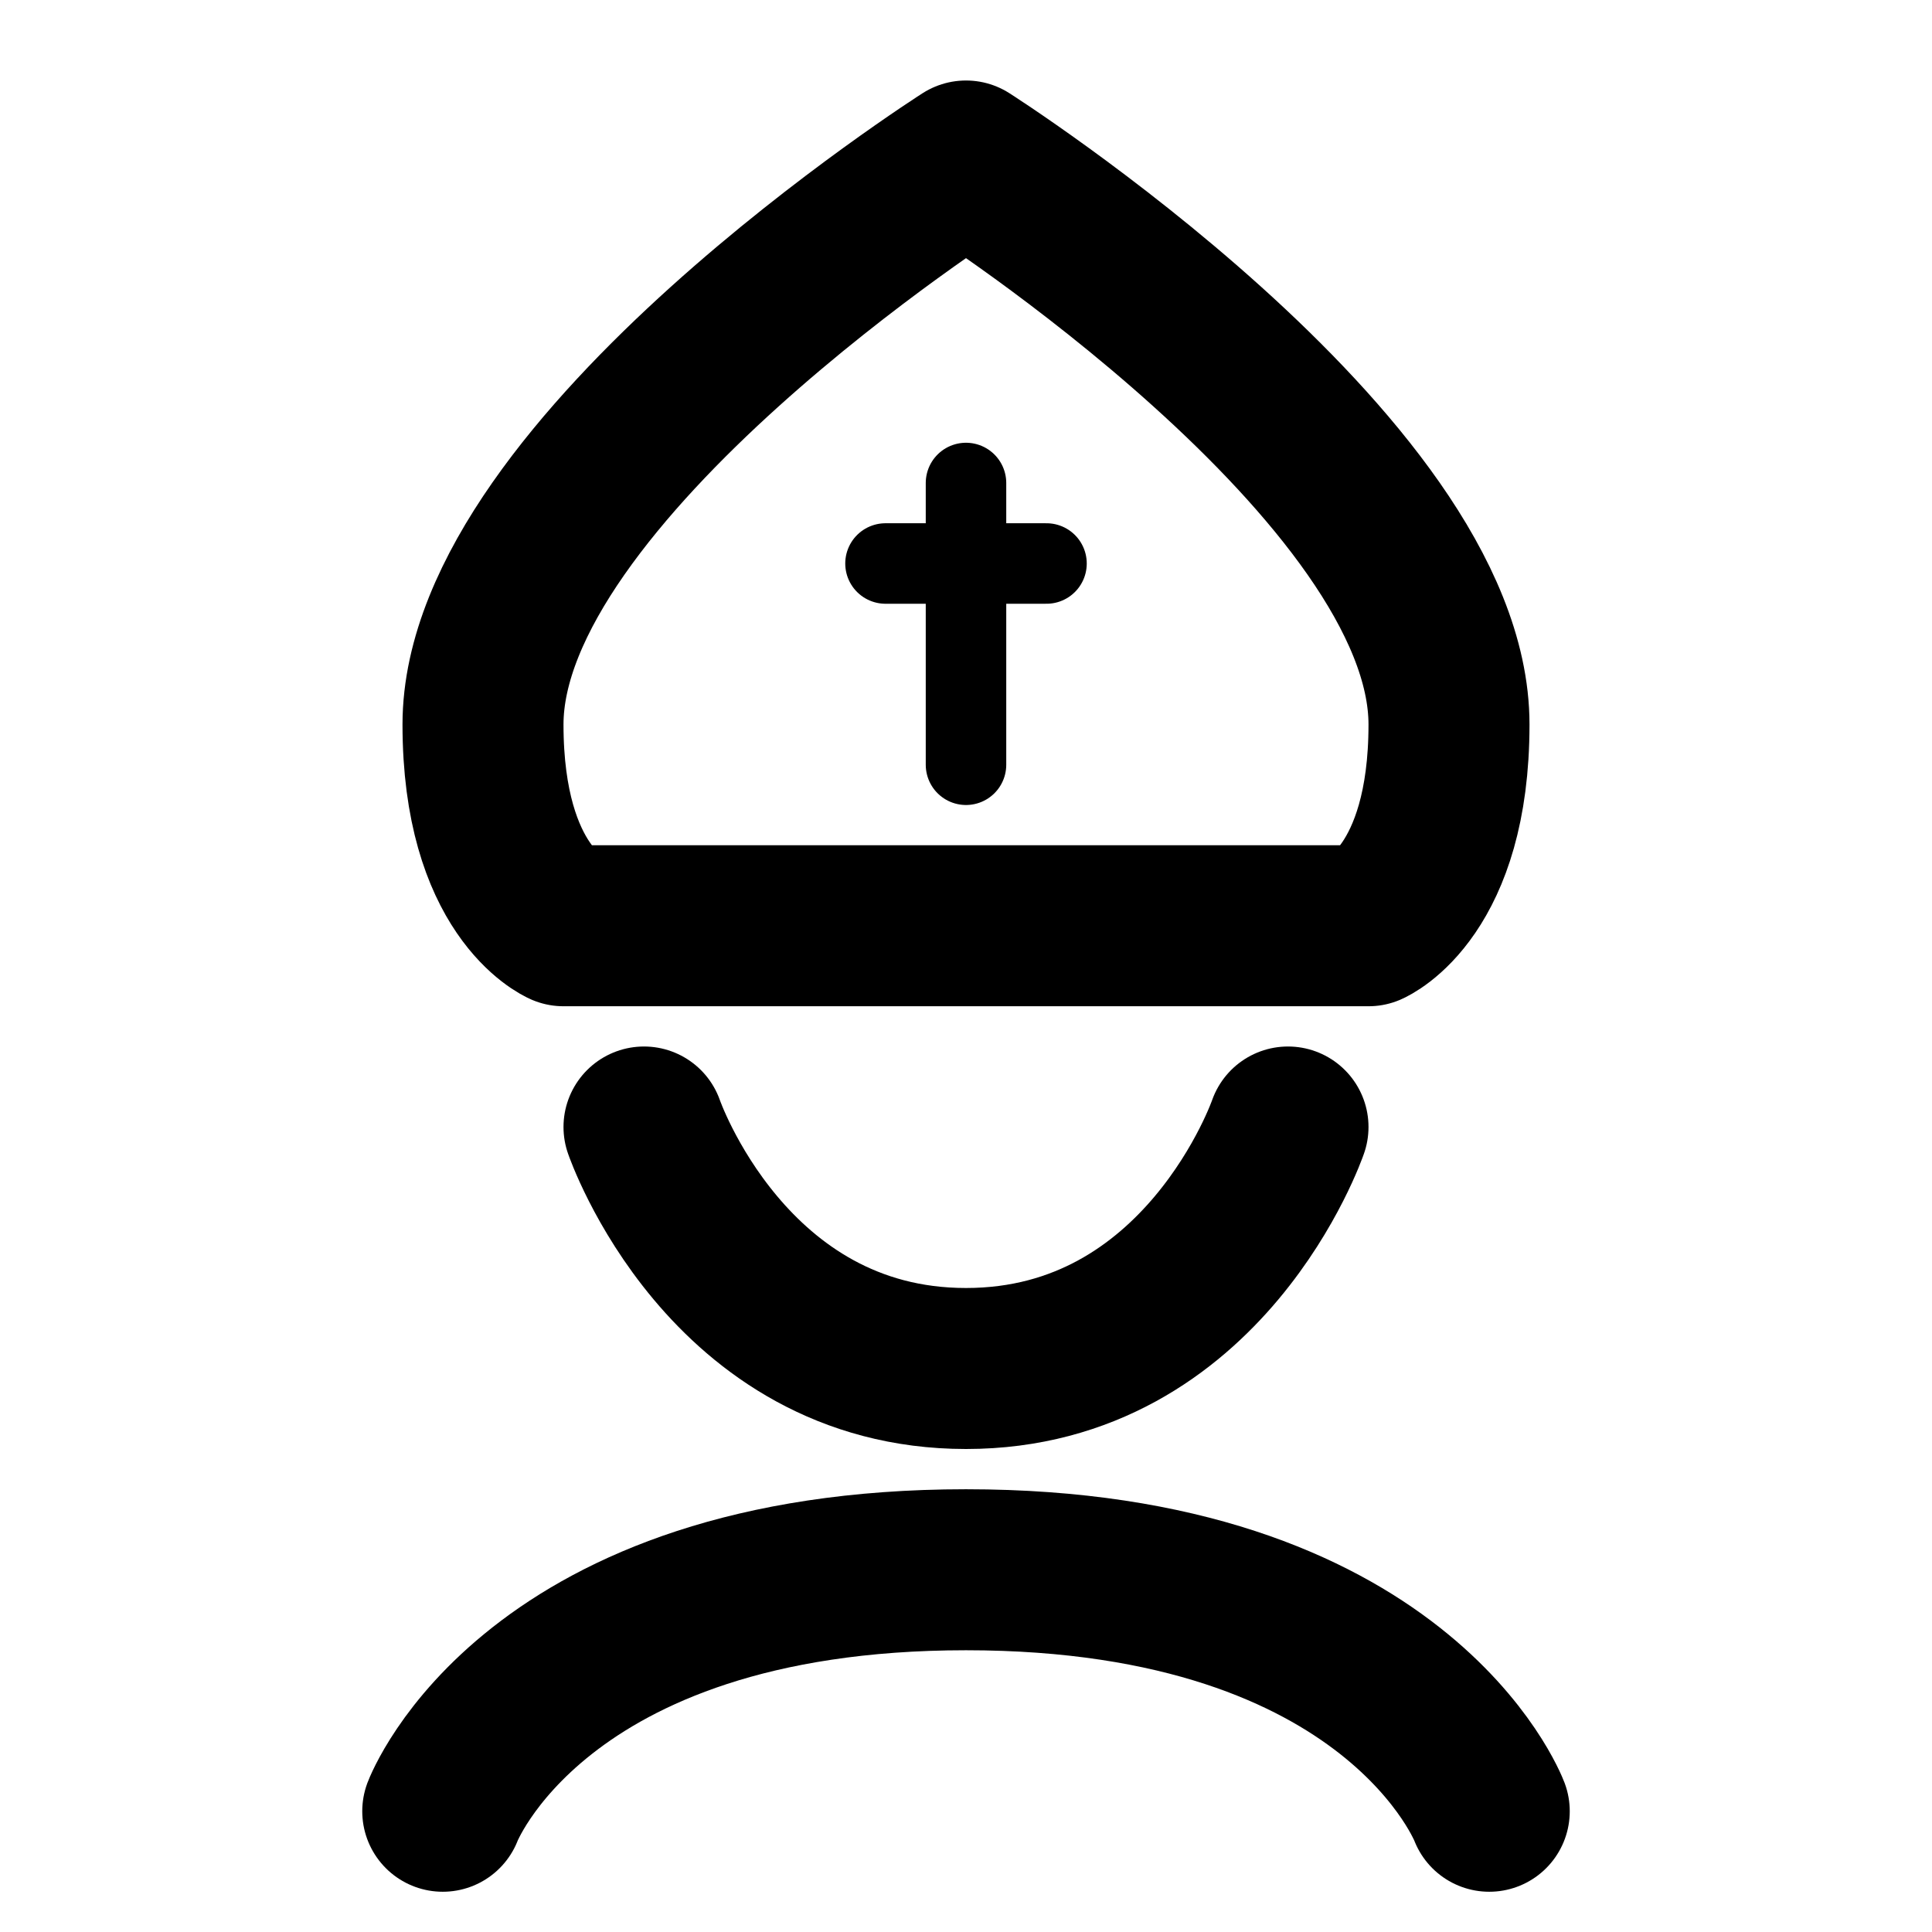
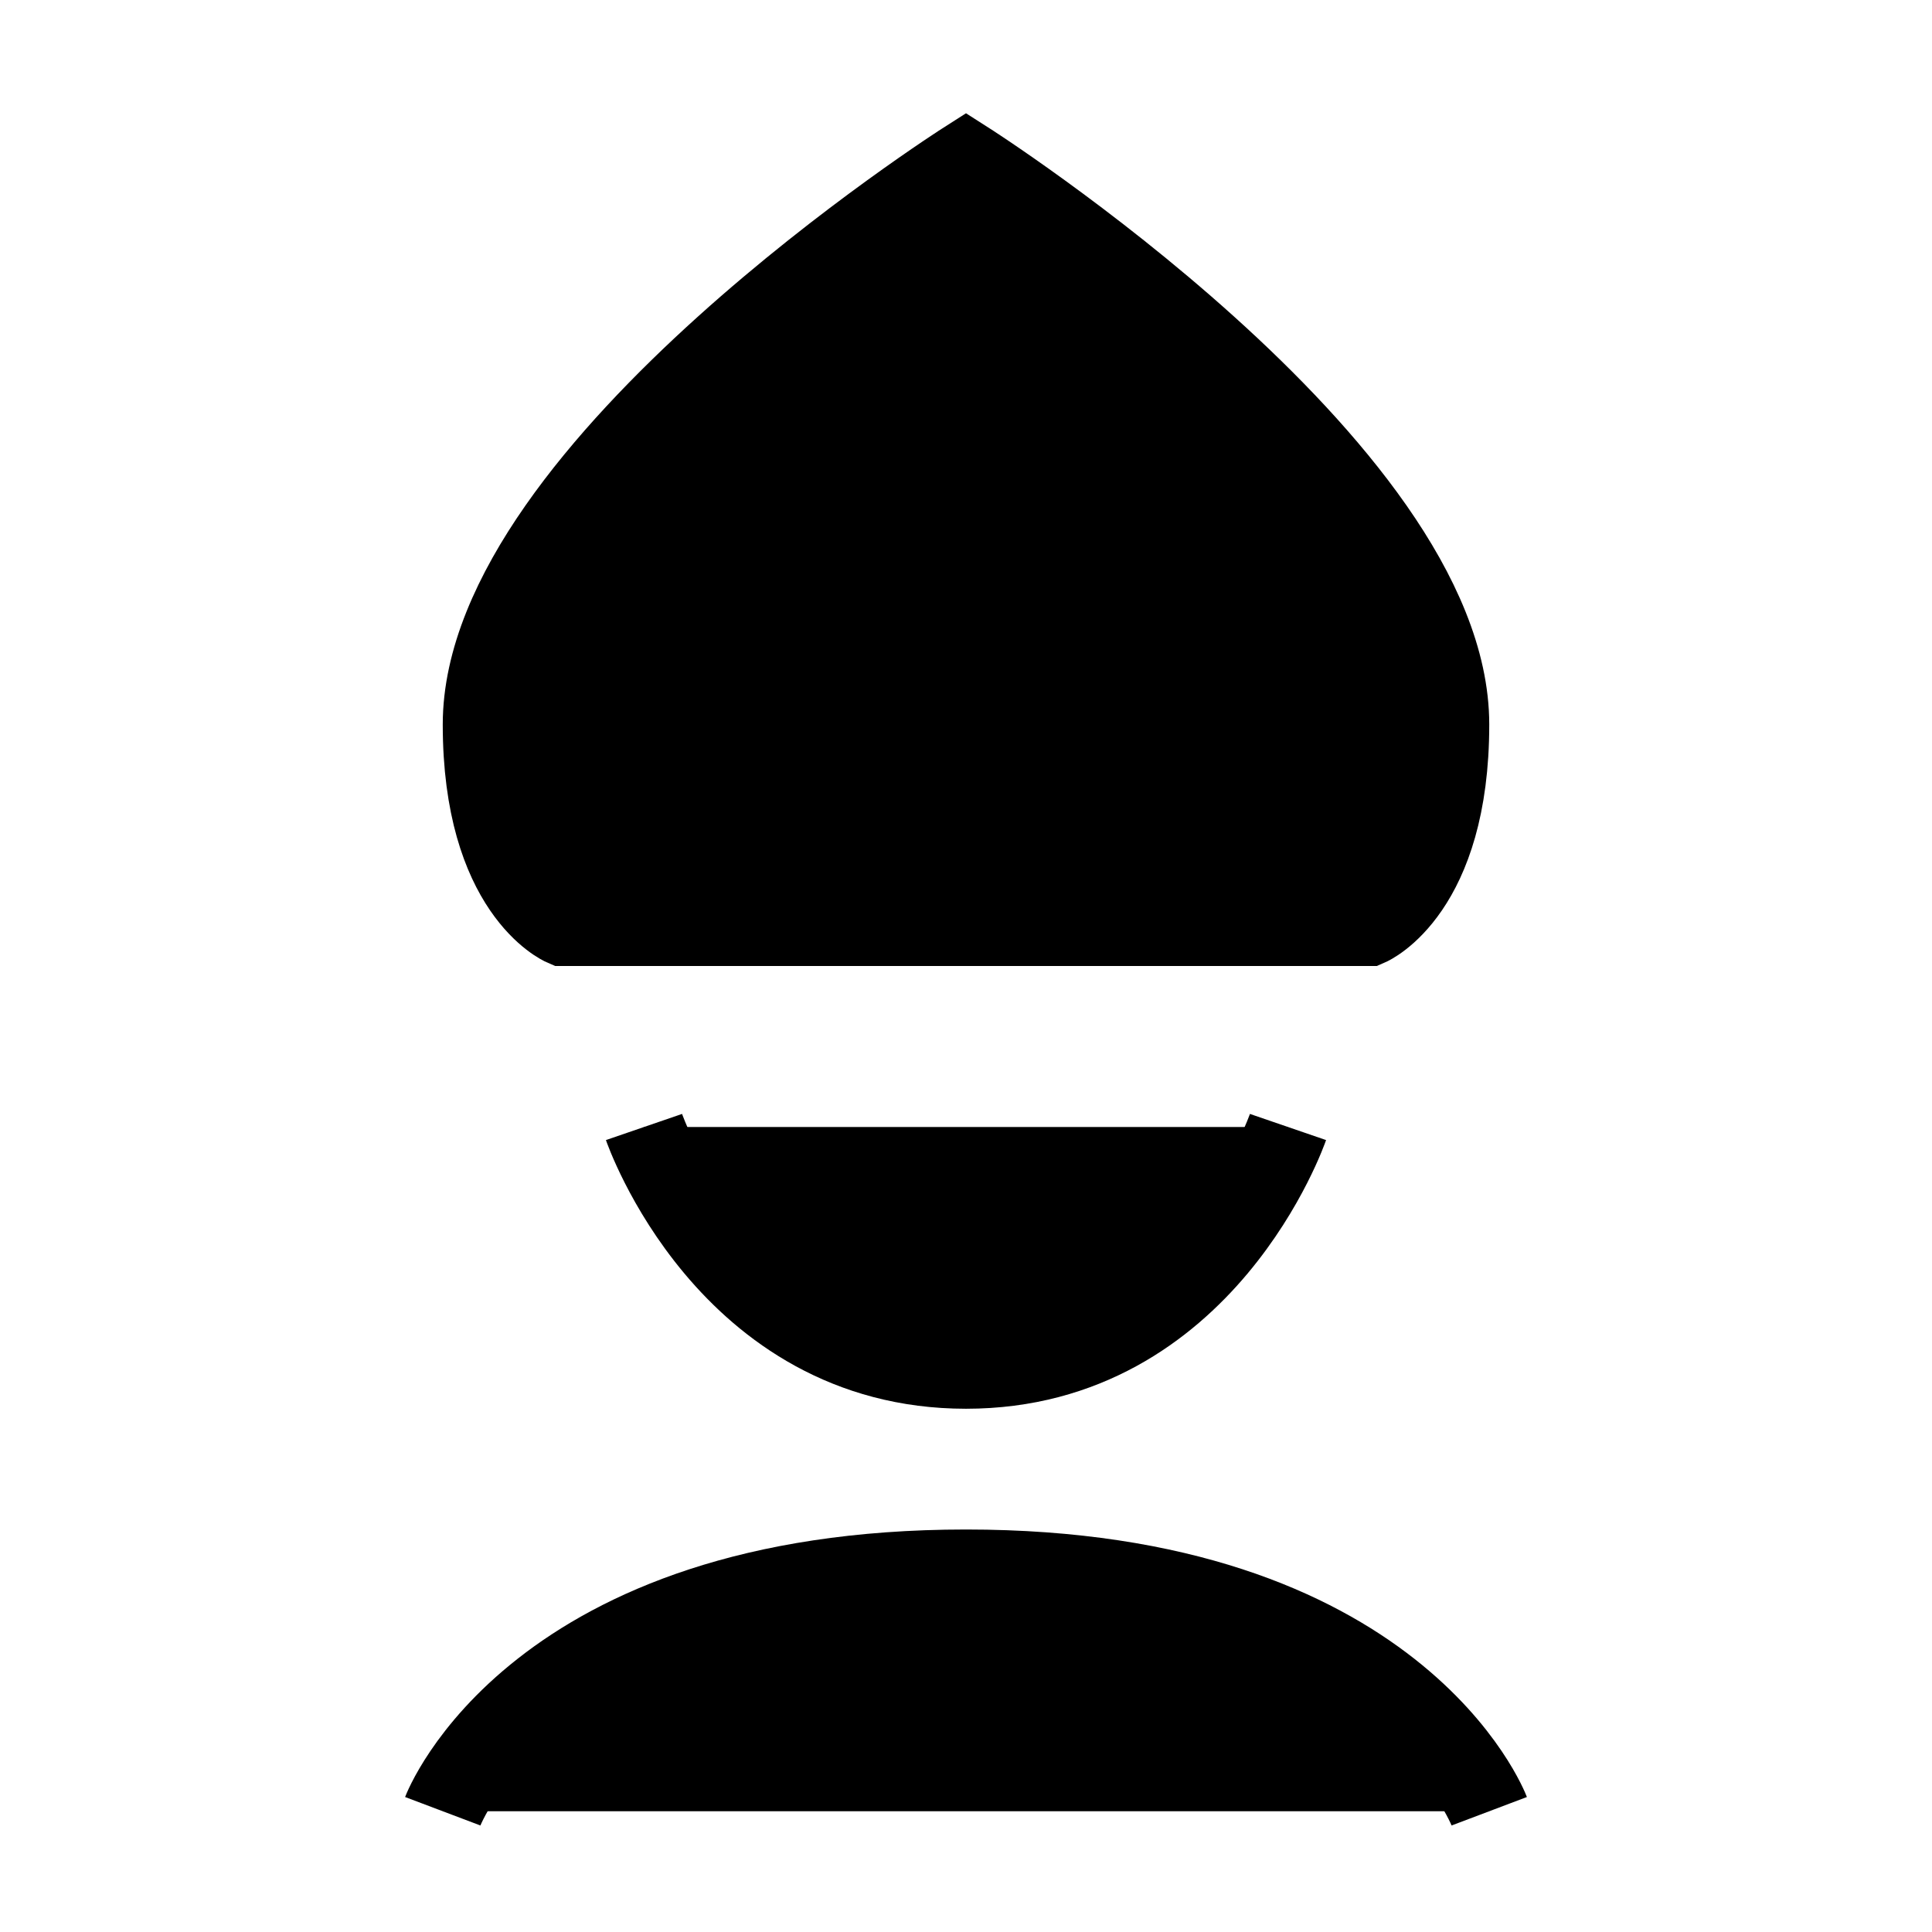
- <svg xmlns="http://www.w3.org/2000/svg" width="100%" height="100%" viewBox="0 0 24 24" version="1.1" xml:space="preserve" style="fill-rule:evenodd;clip-rule:evenodd;stroke-linecap:round;stroke-linejoin:round;stroke-miterlimit:1.5;">
-   <path d="M5.5,22.5c0,0 1.134,-3 6.5,-3c5.366,0 6.5,3 6.5,3" style="fill:none;stroke:#000;stroke-width:2px;" />
-   <path d="M8,14c0,0 1.03,3 4,3c2.97,0 4,-3 4,-3" style="fill:none;stroke:#000;stroke-width:2px;" />
-   <path d="M12,11.5l5,0c0,0 1,-0.431 1,-2.5c0,-3.178 -6,-7 -6,-7c0,0 -6,3.822 -6,7c0,2.069 1,2.5 1,2.5l5,0" style="fill:none;stroke:#000;stroke-width:2px;" />
-   <path d="M12,6l0,3.5" style="fill:none;stroke:#000;stroke-width:1px;" />
-   <path d="M13,7l-2,0" style="fill:none;stroke:#000;stroke-width:1px;" />
+ <svg xmlns="http://www.w3.org/2000/svg" viewBox="0 0 24 24" stroke="currentColor">
+   <path d="M5.5,22.5c0,0 1.134,-3 6.5,-3c5.366,0 6.5,3 6.5,3" />
+   <path d="M8,14c0,0 1.03,3 4,3c2.97,0 4,-3 4,-3" />
+   <path d="M12,11.5l5,0c0,0 1,-0.431 1,-2.5c0,-3.178 -6,-7 -6,-7c0,0 -6,3.822 -6,7c0,2.069 1,2.5 1,2.5l5,0" />
+   <path d="M12,6l0,3.5" />
+   <path d="M13,7l-2,0" />
</svg>
